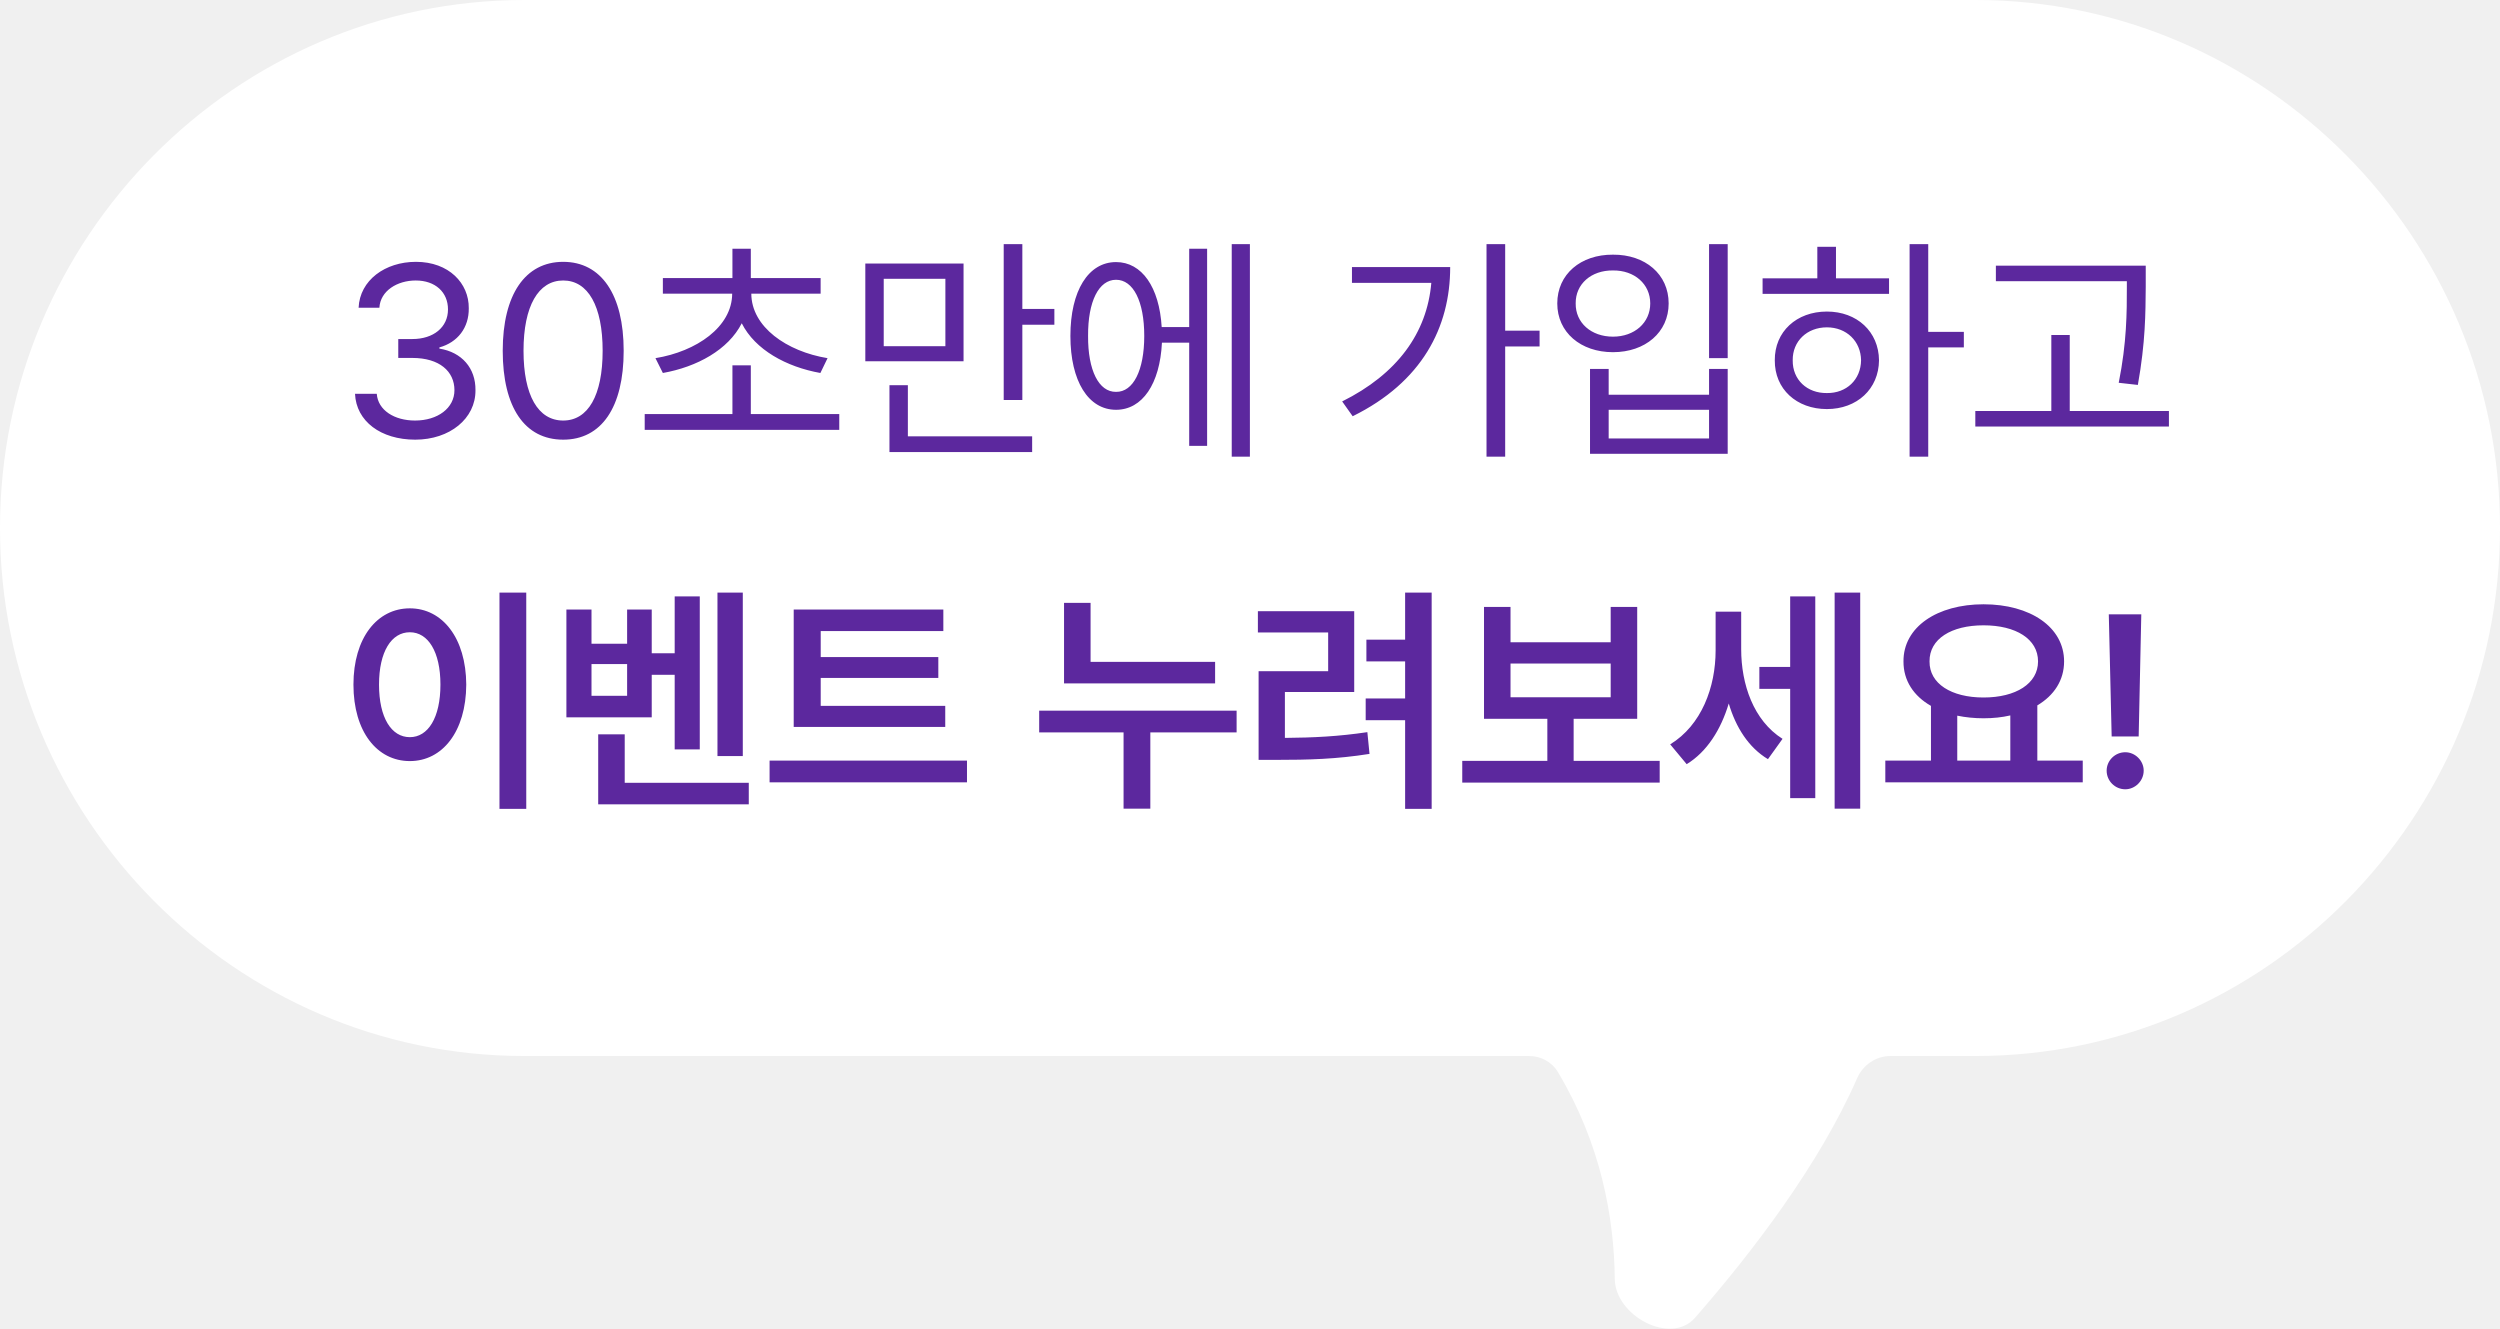
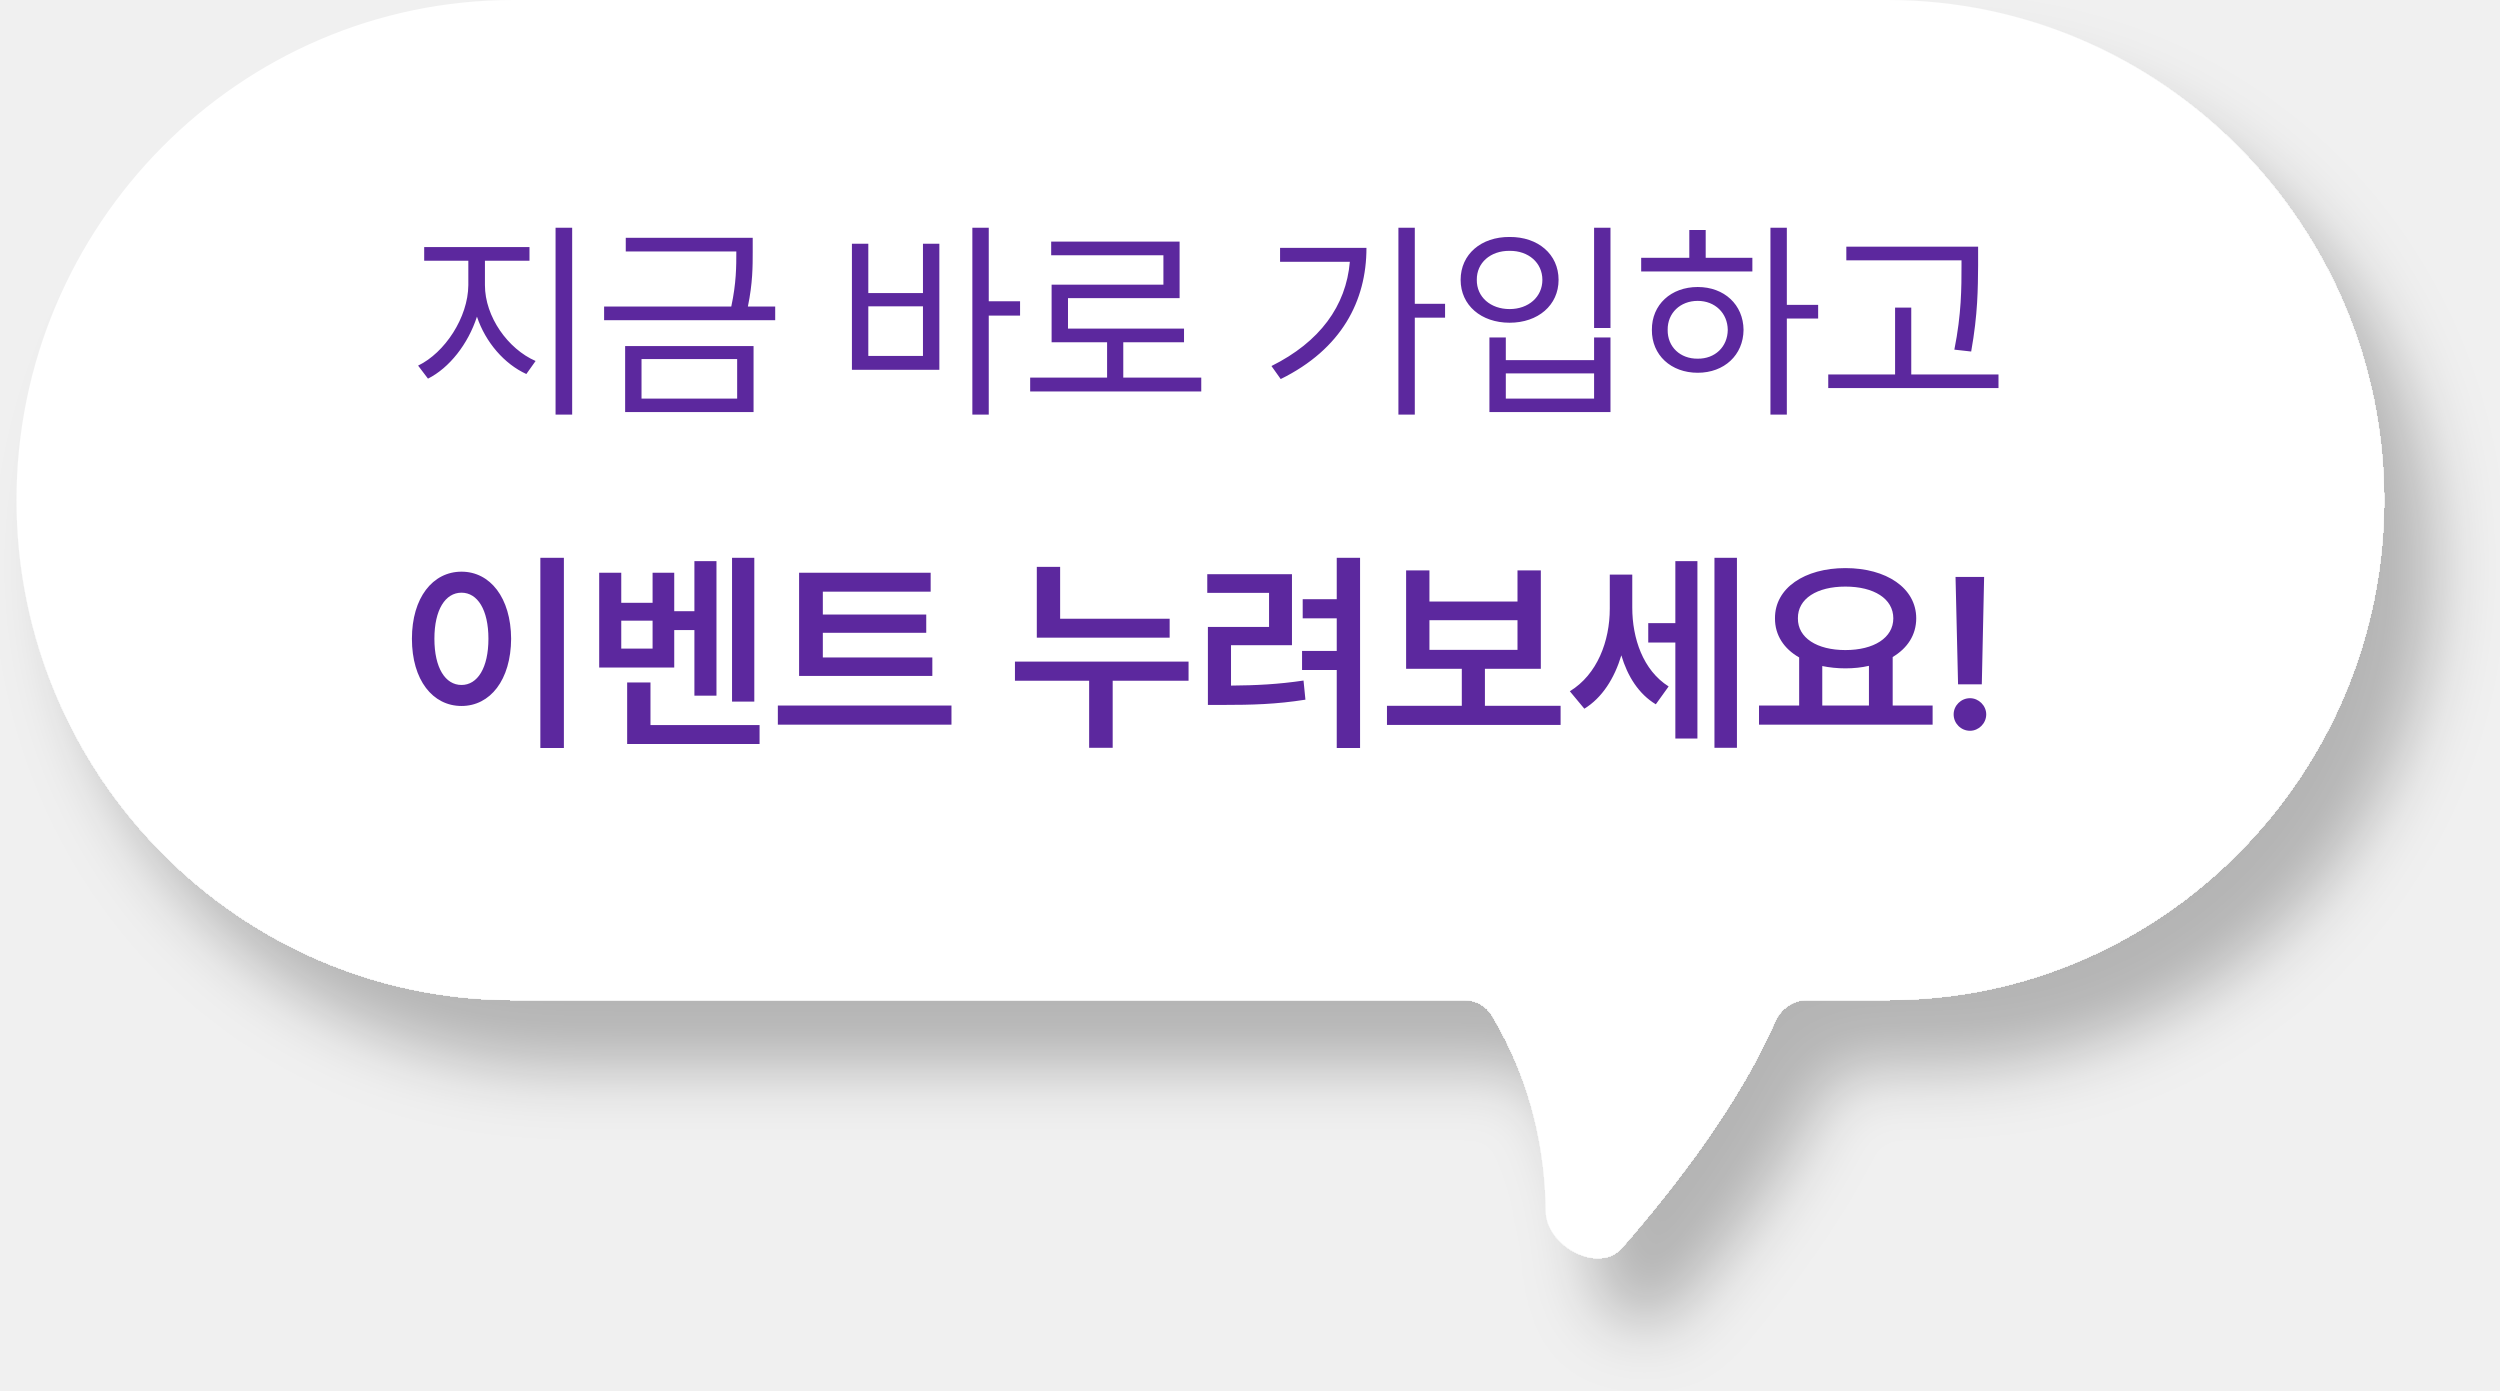
- <svg xmlns="http://www.w3.org/2000/svg" width="143" height="76" viewBox="0 0 143 76" fill="none">
-   <path fill-rule="evenodd" clip-rule="evenodd" d="M30 0C13.431 0 0 13.633 0 30.202C0 46.77 13.431 60.404 30 60.404H87.46C88.13 60.404 88.761 60.736 89.105 61.31C91.579 65.437 92.329 69.65 92.365 73.153C92.387 75.264 95.567 76.967 96.956 75.376C100.22 71.638 104.052 66.637 106.225 61.681C106.558 60.919 107.297 60.404 108.128 60.404H113C129.569 60.404 143 46.77 143 30.202C143 13.633 129.569 0 113 0H30Z" fill="white" />
-   <path d="M23.752 25.149C21.783 25.149 20.375 24.097 20.307 22.524H21.551C21.619 23.468 22.562 24.055 23.738 24.055C25.037 24.055 25.994 23.345 25.994 22.319C25.994 21.239 25.133 20.474 23.588 20.474H22.781V19.393H23.588C24.791 19.393 25.625 18.724 25.625 17.698C25.625 16.714 24.9 16.044 23.779 16.044C22.727 16.044 21.756 16.632 21.701 17.602H20.512C20.58 16.03 22.029 14.977 23.793 14.977C25.68 14.977 26.828 16.208 26.814 17.63C26.828 18.751 26.172 19.585 25.133 19.872V19.94C26.418 20.145 27.211 21.061 27.197 22.319C27.211 23.946 25.721 25.149 23.752 25.149ZM32.215 25.149C30.014 25.149 28.756 23.304 28.756 20.063C28.756 16.851 30.041 14.977 32.215 14.977C34.389 14.977 35.674 16.851 35.674 20.063C35.674 23.304 34.402 25.149 32.215 25.149ZM32.215 24.055C33.637 24.055 34.471 22.62 34.471 20.063C34.471 17.507 33.637 16.044 32.215 16.044C30.793 16.044 29.945 17.507 29.945 20.063C29.945 22.62 30.779 24.055 32.215 24.055ZM48.006 23.686V24.589H36.877V23.686H41.895V20.897H42.947V23.686H48.006ZM46.94 15.907V16.796H42.975C42.981 18.703 45.005 20.104 47.336 20.487L46.926 21.335C44.977 20.986 43.193 20.009 42.428 18.491C41.655 20.009 39.871 20.986 37.916 21.335L37.492 20.487C39.837 20.104 41.874 18.703 41.881 16.796H37.916V15.907H41.895V14.226H42.947V15.907H46.94ZM55.115 15.073V20.665H49.496V15.073H55.115ZM50.549 15.948V19.804H54.076V15.948H50.549ZM58.478 13.966V17.671H60.31V18.573H58.478V22.88H57.412V13.966H58.478ZM59.039 24.958V25.86H50.877V22.032H51.93V24.958H59.039ZM71.494 13.966V26.12H70.455V13.966H71.494ZM69.047 14.226V25.505H68.022V19.599H66.463C66.347 21.964 65.342 23.44 63.838 23.44C62.252 23.44 61.227 21.8 61.227 19.216C61.227 16.632 62.252 14.991 63.838 14.991C65.314 14.991 66.312 16.42 66.449 18.71H68.022V14.226H69.047ZM63.838 16.003C62.853 16.003 62.225 17.233 62.238 19.216C62.225 21.184 62.853 22.429 63.838 22.415C64.822 22.429 65.451 21.184 65.451 19.216C65.451 17.233 64.822 16.003 63.838 16.003ZM86.096 13.966V18.915H88.064V19.817H86.096V26.12H85.029V13.966H86.096ZM82.951 15.278C82.951 18.724 81.338 21.854 77.373 23.809L76.772 22.962C79.916 21.396 81.625 19.058 81.871 16.18H77.332V15.278H82.951ZM98.824 13.966V20.487H97.758V13.966H98.824ZM92.016 21.102V22.579H97.758V21.102H98.824V25.956H90.949V21.102H92.016ZM92.016 25.081H97.758V23.44H92.016V25.081ZM92.262 14.567C94.107 14.554 95.447 15.688 95.447 17.356C95.447 19.011 94.107 20.145 92.262 20.145C90.416 20.145 89.076 19.011 89.076 17.356C89.076 15.688 90.416 14.554 92.262 14.567ZM92.262 15.47C91.018 15.456 90.115 16.249 90.129 17.356C90.115 18.464 91.018 19.257 92.262 19.257C93.492 19.257 94.394 18.464 94.394 17.356C94.394 16.249 93.492 15.456 92.262 15.47ZM110.295 13.966V18.983H112.332V19.872H110.295V26.12H109.229V13.966H110.295ZM108.053 15.921V16.809H100.82V15.921H103.951V14.116H105.018V15.921H108.053ZM104.498 17.821C106.221 17.821 107.465 18.97 107.479 20.61C107.465 22.251 106.221 23.399 104.498 23.399C102.762 23.399 101.504 22.251 101.518 20.61C101.504 18.97 102.762 17.821 104.498 17.821ZM104.498 18.724C103.363 18.724 102.529 19.517 102.543 20.61C102.529 21.718 103.363 22.497 104.498 22.483C105.619 22.497 106.439 21.718 106.453 20.61C106.439 19.517 105.619 18.724 104.498 18.724ZM122.736 15.196V16.413C122.723 17.903 122.723 19.571 122.285 22.018L121.191 21.895C121.656 19.571 121.656 17.862 121.656 16.413V16.085H114.164V15.196H122.736ZM124.062 23.509V24.397H112.988V23.509H117.336V19.161H118.389V23.509H124.062Z" fill="#5C289E" />
-   <path d="M30.102 33.895V46.268H28.57V33.895H30.102ZM23.443 34.797C25.303 34.797 26.656 36.493 26.67 39.159C26.656 41.852 25.303 43.534 23.443 43.534C21.57 43.534 20.217 41.852 20.217 39.159C20.217 36.493 21.57 34.797 23.443 34.797ZM23.443 36.165C22.391 36.165 21.68 37.272 21.68 39.159C21.68 41.059 22.391 42.166 23.443 42.166C24.482 42.166 25.193 41.059 25.193 39.159C25.193 37.272 24.482 36.165 23.443 36.165ZM42.488 33.895V43.247H41.039V33.895H42.488ZM40.027 34.114V42.864H38.592V38.598H37.279V41.032H32.398V34.866H33.834V36.821H35.871V34.866H37.279V37.368H38.592V34.114H40.027ZM33.834 39.801H35.871V37.983H33.834V39.801ZM42.83 44.778V46.008H34.217V42.002H35.734V44.778H42.83ZM54.068 40.376V41.579H45.4V34.866H53.959V36.096H46.945V37.586H53.672V38.776H46.945V40.376H54.068ZM55.312 43.506V44.751H44.02V43.506H55.312ZM69.504 37.86V39.09H60.863V34.483H62.381V37.86H69.504ZM70.734 40.649V41.893H65.799V46.254H64.268V41.893H59.441V40.649H70.734ZM81.891 33.895V46.268H80.373V41.196H78.117V39.952H80.373V37.833H78.158V36.588H80.373V33.895H81.891ZM77.461 34.961V39.583H73.496V42.208C75.13 42.194 76.552 42.126 78.213 41.879L78.336 43.123C76.436 43.424 74.863 43.465 72.949 43.465H71.992V38.393H75.971V36.178H71.951V34.961H77.461ZM94.934 43.52V44.764H83.641V43.52H88.508V41.114H84.885V34.715H86.402V36.739H92.131V34.715H93.648V41.114H90.012V43.52H94.934ZM86.402 39.883H92.131V37.956H86.402V39.883ZM99.596 37.135C99.596 39.131 100.293 41.209 101.961 42.262L101.127 43.424C100.013 42.754 99.288 41.599 98.885 40.239C98.434 41.736 97.641 43.001 96.478 43.711L95.535 42.577C97.326 41.483 98.133 39.309 98.133 37.204V34.989H99.596V37.135ZM106.404 33.895V46.254H104.941V33.895H106.404ZM103.834 34.114V45.653H102.398V39.405H100.635V38.147H102.398V34.114H103.834ZM119.133 43.506V44.751H107.84V43.506H110.451V40.376C109.467 39.815 108.872 38.933 108.879 37.833C108.865 35.864 110.807 34.565 113.459 34.565C116.125 34.565 118.066 35.864 118.066 37.833C118.066 38.913 117.492 39.781 116.535 40.348V43.506H119.133ZM113.459 35.768C111.613 35.768 110.355 36.547 110.369 37.833C110.355 39.104 111.613 39.897 113.459 39.897C115.305 39.897 116.576 39.104 116.576 37.833C116.576 36.547 115.305 35.768 113.459 35.768ZM111.955 43.506H114.99V40.922C114.519 41.032 114.006 41.086 113.459 41.086C112.926 41.086 112.42 41.032 111.955 40.936V43.506ZM122.482 35.139L122.332 42.126H120.787L120.623 35.139H122.482ZM121.566 45.147C120.979 45.147 120.5 44.669 120.5 44.081C120.5 43.506 120.979 43.028 121.566 43.028C122.127 43.028 122.619 43.506 122.619 44.081C122.619 44.669 122.127 45.147 121.566 45.147Z" fill="#5C289E" />
+ <svg xmlns="http://www.w3.org/2000/svg" width="151" height="84" viewBox="0 0 151 84" fill="none">
+   <g filter="url(#filter0_d_3072_16706)">
+     <path fill-rule="evenodd" clip-rule="evenodd" d="M31 0C14.431 0 1 13.633 1 30.202C1 46.77 14.431 60.404 31 60.404H88.46C89.13 60.404 89.761 60.736 90.105 61.31C92.579 65.437 93.329 69.65 93.365 73.153C93.387 75.264 96.567 76.967 97.956 75.376C101.22 71.638 105.052 66.637 107.225 61.681C107.558 60.919 108.297 60.404 109.128 60.404H114C130.569 60.404 144 46.77 144 30.202C144 13.633 130.569 0 114 0H31Z" fill="white" />
+     <path d="M29.29 17.221C29.29 19.138 30.686 21.08 32.35 21.804L31.791 22.591C30.471 21.988 29.328 20.686 28.808 19.125C28.274 20.782 27.138 22.223 25.85 22.87L25.253 22.083C26.865 21.308 28.274 19.176 28.287 17.221V15.748H25.621V14.923H31.981V15.748H29.29V17.221ZM34.559 13.755V25.041H33.556V13.755H34.559ZM45.464 14.364V15.202C45.464 16.078 45.464 17.106 45.172 18.515H46.822V19.341H36.488V18.515H44.169C44.474 17.1 44.474 16.078 44.474 15.202V15.189H37.796V14.364H45.464ZM45.515 20.902V24.889H37.758V20.902H45.515ZM38.748 21.689V24.076H44.524V21.689H38.748ZM59.721 13.755V18.198H61.612V19.061H59.721V25.041H58.73V13.755H59.721ZM52.446 14.72V17.703H55.747V14.72H56.737V22.337H51.456V14.72H52.446ZM52.446 21.499H55.747V18.503H52.446V21.499ZM72.556 22.806V23.644H62.222V22.806H66.868V20.674H63.517V17.195H70.27V15.418H63.491V14.593H71.248V18.008H64.507V19.849H71.515V20.674H67.846V22.806H72.556ZM85.454 13.755V18.351H87.282V19.188H85.454V25.041H84.464V13.755H85.454ZM82.534 14.973C82.534 18.173 81.036 21.08 77.355 22.895L76.796 22.108C79.716 20.655 81.303 18.484 81.531 15.811H77.316V14.973H82.534ZM97.273 13.755V19.81H96.283V13.755H97.273ZM90.951 20.382V21.753H96.283V20.382H97.273V24.889H89.961V20.382H90.951ZM90.951 24.076H96.283V22.553H90.951V24.076ZM91.18 14.313C92.894 14.301 94.138 15.354 94.138 16.903C94.138 18.439 92.894 19.493 91.18 19.493C89.466 19.493 88.222 18.439 88.222 16.903C88.222 15.354 89.466 14.301 91.18 14.313ZM91.18 15.151C90.024 15.139 89.186 15.875 89.199 16.903C89.186 17.931 90.024 18.668 91.18 18.668C92.322 18.668 93.16 17.931 93.16 16.903C93.16 15.875 92.322 15.139 91.18 15.151ZM107.925 13.755V18.414H109.816V19.239H107.925V25.041H106.935V13.755H107.925ZM105.843 15.57V16.395H99.127V15.57H102.034V13.894H103.024V15.57H105.843ZM102.542 17.335C104.142 17.335 105.297 18.401 105.31 19.925C105.297 21.448 104.142 22.515 102.542 22.515C100.93 22.515 99.762 21.448 99.774 19.925C99.762 18.401 100.93 17.335 102.542 17.335ZM102.542 18.173C101.488 18.173 100.714 18.909 100.727 19.925C100.714 20.953 101.488 21.677 102.542 21.664C103.583 21.677 104.345 20.953 104.357 19.925C104.345 18.909 103.583 18.173 102.542 18.173ZM119.478 14.897V16.027C119.465 17.411 119.465 18.96 119.059 21.232L118.043 21.118C118.475 18.96 118.475 17.373 118.475 16.027V15.723H111.518V14.897H119.478ZM120.709 22.616V23.441H110.426V22.616H114.463V18.579H115.44V22.616H120.709Z" fill="#5C289E" />
+     <path d="M34.059 33.691V45.18H32.637V33.691H34.059ZM27.876 34.529C29.602 34.529 30.859 36.103 30.872 38.579C30.859 41.08 29.602 42.641 27.876 42.641C26.137 42.641 24.88 41.08 24.88 38.579C24.88 36.103 26.137 34.529 27.876 34.529ZM27.876 35.798C26.898 35.798 26.238 36.827 26.238 38.579C26.238 40.343 26.898 41.372 27.876 41.372C28.841 41.372 29.501 40.343 29.501 38.579C29.501 36.827 28.841 35.798 27.876 35.798ZM45.56 33.691V42.375H44.215V33.691H45.56ZM43.275 33.894V42.019H41.942V38.058H40.724V40.318H36.191V34.592H37.524V36.408H39.416V34.592H40.724V36.916H41.942V33.894H43.275ZM37.524 39.175H39.416V37.487H37.524V39.175ZM45.878 43.796V44.939H37.88V41.219H39.289V43.796H45.878ZM56.313 39.709V40.826H48.265V34.592H56.212V35.735H49.699V37.119H55.945V38.223H49.699V39.709H56.313ZM57.469 42.616V43.771H46.982V42.616H57.469ZM70.647 37.373V38.515H62.623V34.237H64.032V37.373H70.647ZM71.789 39.962V41.118H67.206V45.167H65.784V41.118H61.303V39.962H71.789ZM82.148 33.691V45.18H80.739V40.47H78.644V39.315H80.739V37.347H78.683V36.192H80.739V33.691H82.148ZM78.035 34.681V38.972H74.353V41.41C75.871 41.397 77.191 41.334 78.733 41.105L78.848 42.26C77.083 42.54 75.623 42.578 73.846 42.578H72.957V37.868H76.651V35.811H72.919V34.681H78.035ZM94.26 42.629V43.784H83.773V42.629H88.293V40.394H84.929V34.453H86.338V36.332H91.657V34.453H93.066V40.394H89.689V42.629H94.26ZM86.338 39.252H91.657V37.462H86.338V39.252ZM98.589 36.7C98.589 38.553 99.236 40.483 100.785 41.461L100.011 42.54C98.976 41.917 98.303 40.845 97.929 39.582C97.51 40.972 96.773 42.146 95.694 42.806L94.818 41.752C96.481 40.737 97.231 38.718 97.231 36.763V34.707H98.589V36.7ZM104.911 33.691V45.167H103.553V33.691H104.911ZM102.524 33.894V44.609H101.191V38.807H99.554V37.639H101.191V33.894H102.524ZM116.73 42.616V43.771H106.244V42.616H108.669V39.709C107.755 39.188 107.203 38.369 107.209 37.347C107.196 35.519 108.999 34.313 111.462 34.313C113.938 34.313 115.74 35.519 115.74 37.347C115.74 38.35 115.207 39.156 114.318 39.683V42.616H116.73ZM111.462 35.43C109.748 35.43 108.58 36.154 108.593 37.347C108.58 38.528 109.748 39.264 111.462 39.264C113.176 39.264 114.356 38.528 114.356 37.347C114.356 36.154 113.176 35.43 111.462 35.43ZM110.065 42.616H112.884V40.216C112.446 40.318 111.97 40.369 111.462 40.369C110.967 40.369 110.497 40.318 110.065 40.229V42.616ZM119.841 34.846L119.701 41.334H118.267L118.114 34.846H119.841ZM118.99 44.139C118.444 44.139 118 43.695 118 43.149C118 42.616 118.444 42.171 118.99 42.171C119.511 42.171 119.968 42.616 119.968 43.149C119.968 43.695 119.511 44.139 118.99 44.139Z" fill="#5C289E" />
+   </g>
+   <defs>
+     <filter id="filter0_d_3072_16706" x="0" y="0" width="151" height="84.001" filterUnits="userSpaceOnUse" color-interpolation-filters="sRGB">
+       <feFlood flood-opacity="0" result="BackgroundImageFix" />
+       <feColorMatrix in="SourceAlpha" type="matrix" values="0 0 0 0 0 0 0 0 0 0 0 0 0 0 0 0 0 0 127 0" result="hardAlpha" />
+       <feOffset dx="3" dy="4" />
+       <feGaussianBlur stdDeviation="2" />
+       <feComposite in2="hardAlpha" operator="out" />
+       <feColorMatrix type="matrix" values="0 0 0 0 0 0 0 0 0 0 0 0 0 0 0 0 0 0 0.25 0" />
+       <feBlend mode="normal" in2="BackgroundImageFix" result="effect1_dropShadow_3072_16706" />
+       <feBlend mode="normal" in="SourceGraphic" in2="effect1_dropShadow_3072_16706" result="shape" />
+     </filter>
+   </defs>
</svg>
